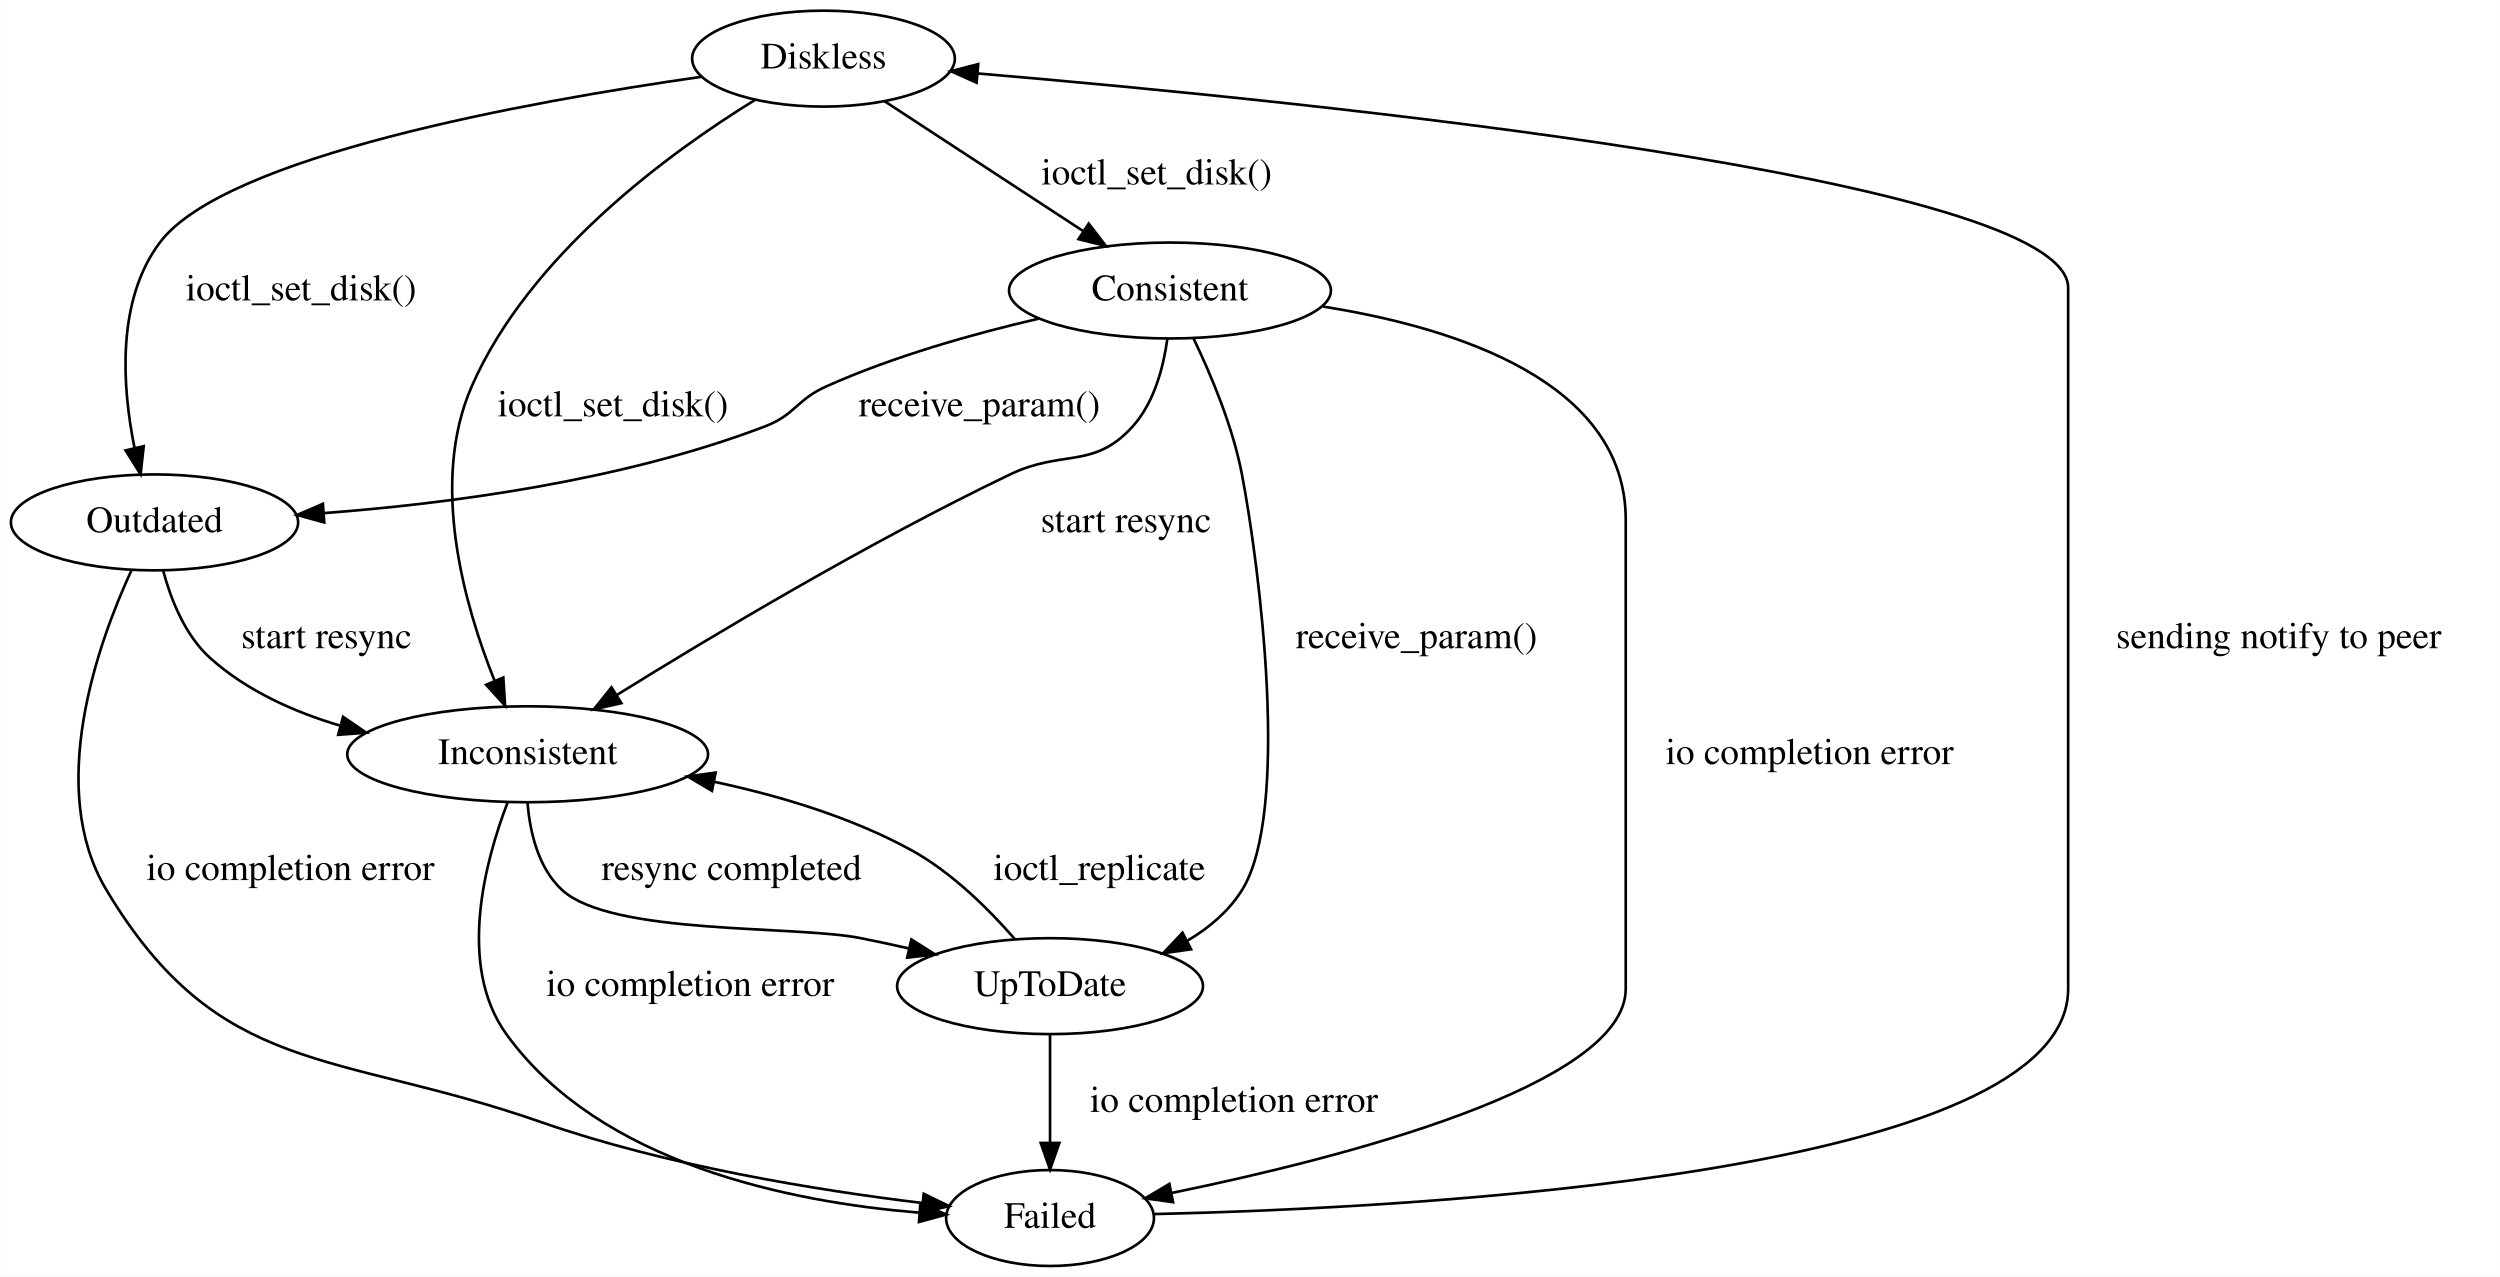
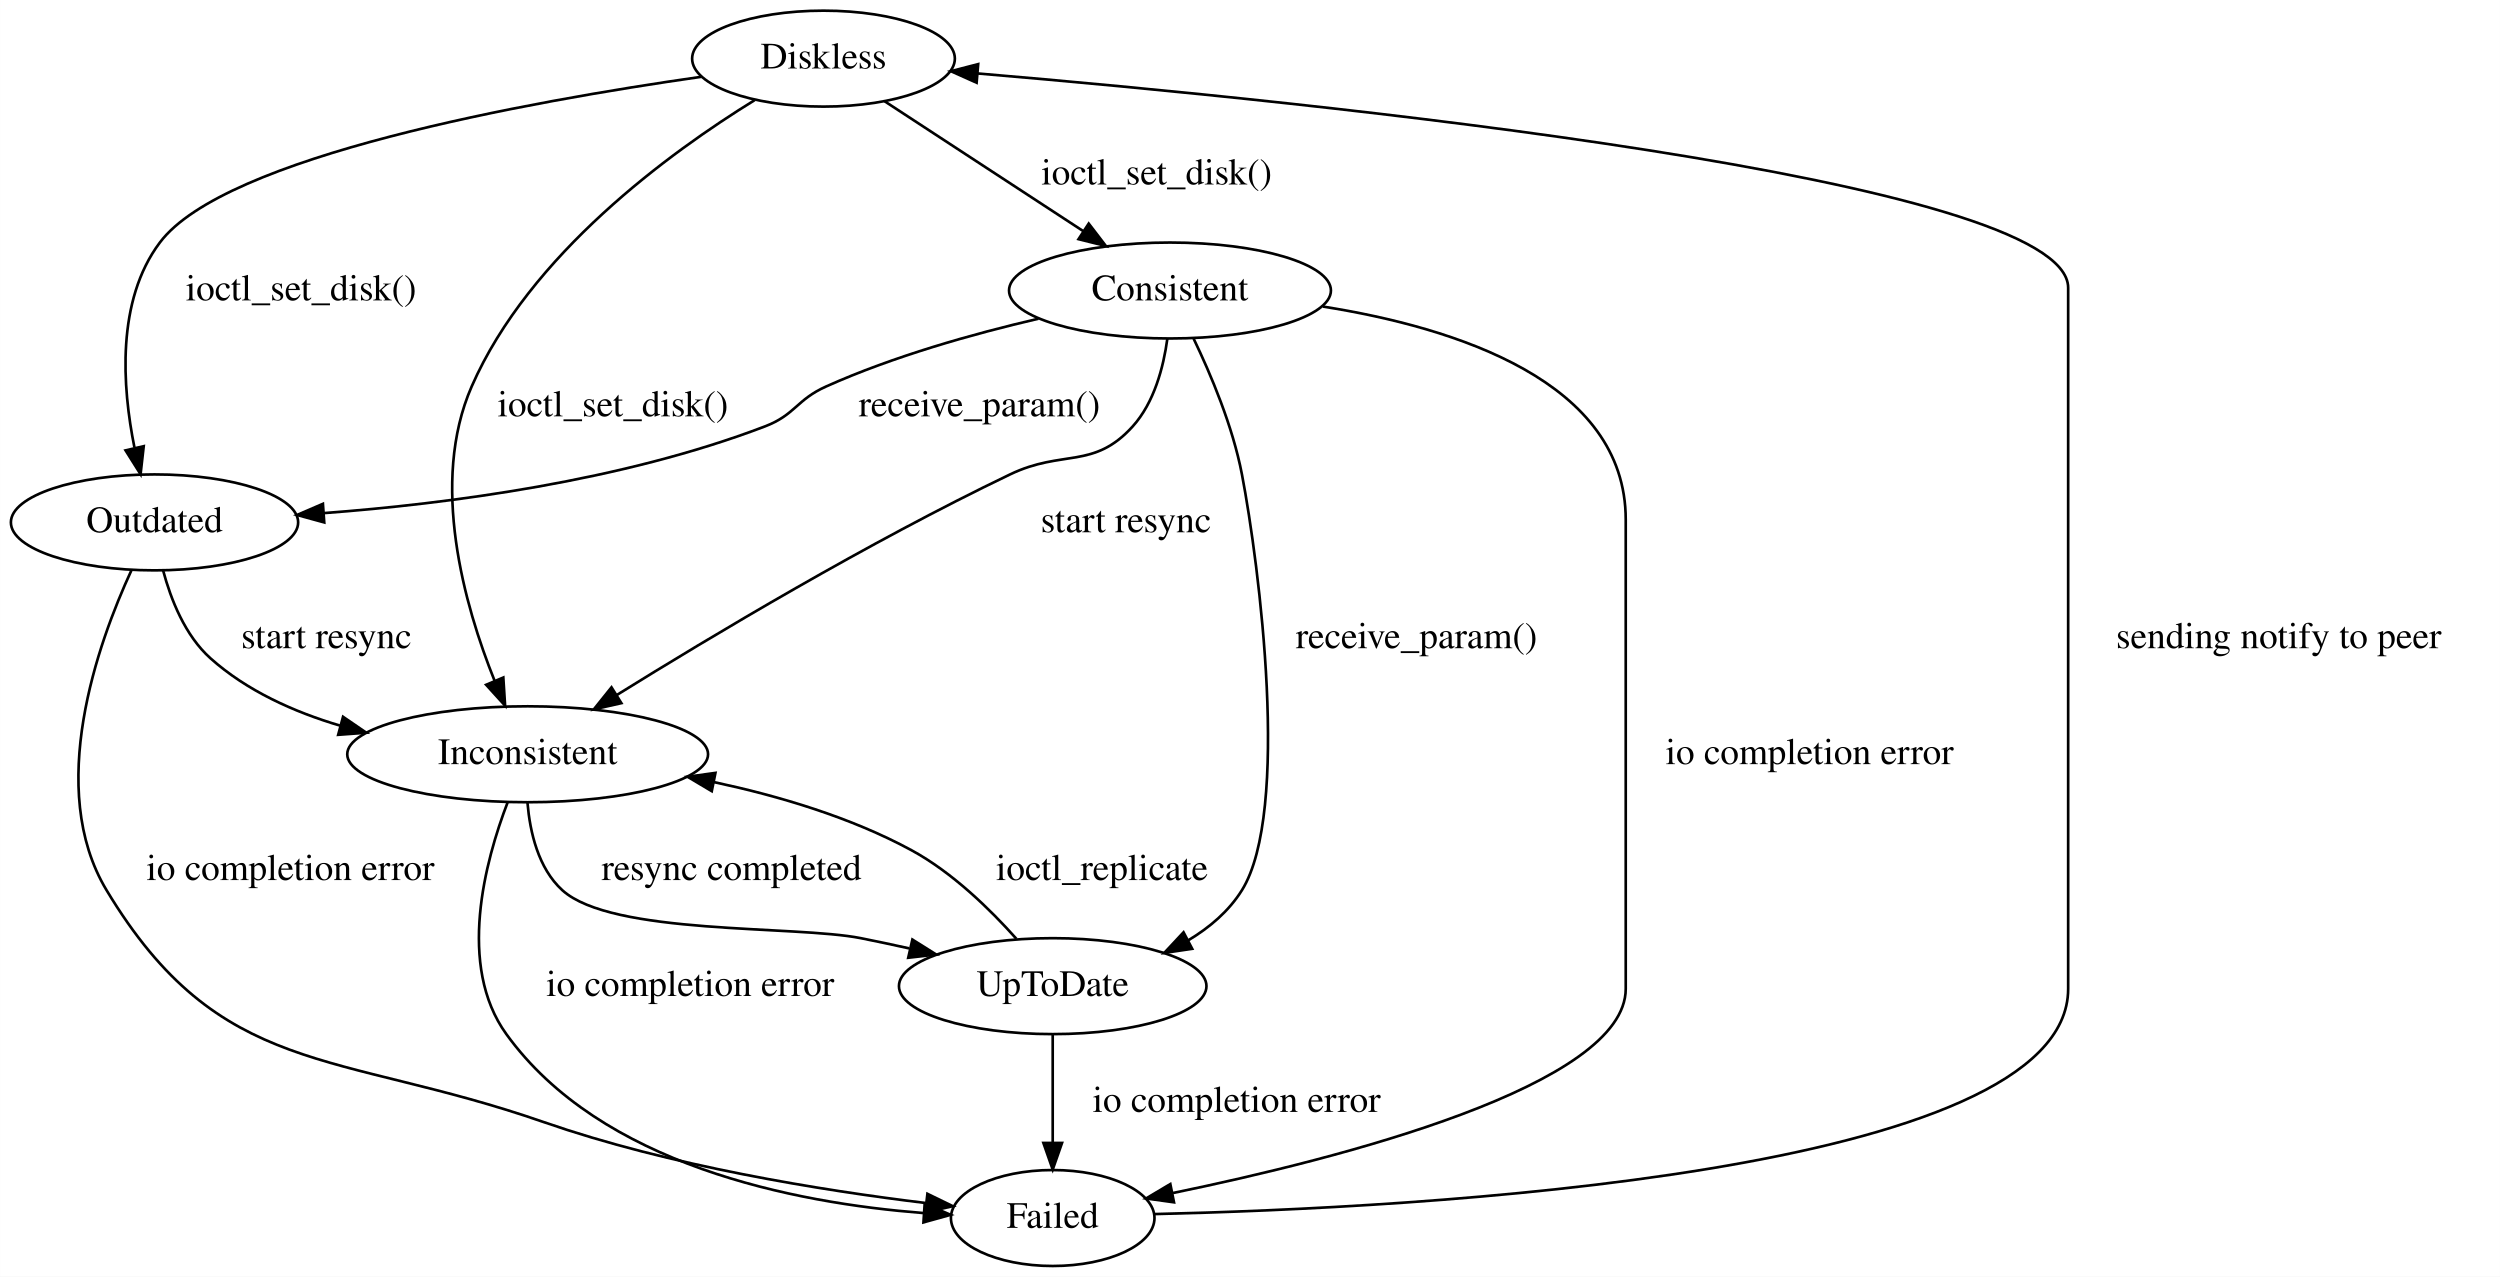
<svg xmlns="http://www.w3.org/2000/svg" width="938pt" height="479pt" viewBox="0.00 0.00 937.95 479.00">
  <g id="graph0" class="graph" transform="scale(1 1) rotate(0) translate(4 475)">
    <polygon fill="white" stroke="transparent" points="-4,4 -4,-475 933.95,-475 933.95,4 -4,4" />
    <g id="node1" class="node">
      <ellipse fill="none" stroke="black" cx="304.95" cy="-453" rx="49.29" ry="18" />
      <text text-anchor="middle" x="304.95" y="-449.3" font-family="Times,serif" font-size="14.00">Diskless</text>
    </g>
    <g id="node2" class="node">
      <ellipse fill="none" stroke="black" cx="193.95" cy="-192" rx="67.69" ry="18" />
      <text text-anchor="middle" x="193.95" y="-188.3" font-family="Times,serif" font-size="14.00">Inconsistent</text>
    </g>
    <g id="edge1" class="edge">
      <path fill="none" stroke="black" d="M279.14,-437.44C247.26,-417.79 194.58,-379.46 172.95,-330 157.16,-293.91 170.15,-247.96 181.57,-219.51" />
      <polygon fill="black" stroke="black" points="184.82,-220.8 185.49,-210.23 178.37,-218.07 184.82,-220.8" />
      <text text-anchor="middle" x="225.95" y="-318.8" font-family="Times,serif" font-size="14.00">ioctl_set_disk()</text>
    </g>
    <g id="node3" class="node">
      <ellipse fill="none" stroke="black" cx="434.95" cy="-366" rx="60.39" ry="18" />
      <text text-anchor="middle" x="434.95" y="-362.3" font-family="Times,serif" font-size="14.00">Consistent</text>
    </g>
    <g id="edge2" class="edge">
      <path fill="none" stroke="black" d="M327.89,-437C348.57,-423.48 379.21,-403.44 402.42,-388.27" />
      <polygon fill="black" stroke="black" points="404.46,-391.12 410.91,-382.71 400.63,-385.26 404.46,-391.12" />
      <text text-anchor="middle" x="429.95" y="-405.8" font-family="Times,serif" font-size="14.00">ioctl_set_disk()</text>
    </g>
    <g id="node4" class="node">
      <ellipse fill="none" stroke="black" cx="53.95" cy="-279" rx="53.89" ry="18" />
      <text text-anchor="middle" x="53.95" y="-275.3" font-family="Times,serif" font-size="14.00">Outdated</text>
    </g>
    <g id="edge3" class="edge">
      <path fill="none" stroke="black" d="M259.08,-446.18C194.06,-436.88 80.23,-416.34 55.95,-384 39.56,-362.18 41.82,-329.9 46.42,-307.1" />
      <polygon fill="black" stroke="black" points="49.9,-307.59 48.72,-297.06 43.08,-306.02 49.9,-307.59" />
      <text text-anchor="middle" x="108.95" y="-362.3" font-family="Times,serif" font-size="14.00">ioctl_set_disk()</text>
    </g>
    <g id="node5" class="node">
-       <ellipse fill="none" stroke="black" cx="389.95" cy="-105" rx="57.39" ry="18" />
-       <text text-anchor="middle" x="389.95" y="-101.3" font-family="Times,serif" font-size="14.00">UpToDate</text>
+       <ellipse fill="none" stroke="black" cx="390.95" cy="-105" rx="57.69" ry="18" />
+       <text text-anchor="middle" x="390.95" y="-101.3" font-family="Times,serif" font-size="14.00">UpToDate</text>
    </g>
    <g id="edge9" class="edge">
-       <path fill="none" stroke="black" d="M193.89,-173.75C194.82,-162.8 197.92,-149.21 206.95,-141 225.6,-124.04 294.23,-127.94 318.95,-123 324.76,-121.84 330.82,-120.53 336.84,-119.18" />
-       <polygon fill="black" stroke="black" points="337.92,-122.52 346.88,-116.86 336.35,-115.7 337.92,-122.52" />
+       <path fill="none" stroke="black" d="M193.89,-173.75C194.82,-162.8 197.92,-149.21 206.95,-141 225.6,-124.04 294.22,-127.9 318.95,-123 324.84,-121.83 330.98,-120.52 337.08,-119.17" />
+       <polygon fill="black" stroke="black" points="338.3,-122.48 347.27,-116.85 336.74,-115.65 338.3,-122.48" />
      <text text-anchor="middle" x="270.45" y="-144.8" font-family="Times,serif" font-size="14.00">resync completed</text>
    </g>
    <g id="node6" class="node">
-       <ellipse fill="none" stroke="black" cx="389.95" cy="-18" rx="38.99" ry="18" />
-       <text text-anchor="middle" x="389.95" y="-14.3" font-family="Times,serif" font-size="14.00">Failed</text>
+       <ellipse fill="none" stroke="black" cx="390.95" cy="-18" rx="38.19" ry="18" />
+       <text text-anchor="middle" x="390.95" y="-14.3" font-family="Times,serif" font-size="14.00">Failed</text>
    </g>
    <g id="edge13" class="edge">
-       <path fill="none" stroke="black" d="M186.48,-174.07C177.96,-151.87 167.42,-112.71 185.95,-87 221.03,-38.33 292.46,-23.97 340.77,-20.02" />
-       <polygon fill="black" stroke="black" points="341.28,-23.49 351.01,-19.31 340.79,-16.51 341.28,-23.49" />
+       <path fill="none" stroke="black" d="M186.48,-174.07C177.95,-151.86 167.4,-112.7 185.95,-87 221.42,-37.86 293.83,-23.66 342.38,-19.87" />
+       <polygon fill="black" stroke="black" points="342.91,-23.35 352.66,-19.2 342.45,-16.36 342.91,-23.35" />
      <text text-anchor="middle" x="254.95" y="-101.3" font-family="Times,serif" font-size="14.00">io completion error</text>
    </g>
    <g id="edge6" class="edge">
      <path fill="none" stroke="black" d="M433.96,-347.86C432.51,-337.24 429.05,-323.96 420.95,-315 406.22,-298.72 394.74,-306.49 374.95,-297 321.78,-271.5 263.08,-236.4 227.35,-214.21" />
      <polygon fill="black" stroke="black" points="229.12,-211.18 218.78,-208.86 225.41,-217.12 229.12,-211.18" />
      <text text-anchor="middle" x="418.45" y="-275.3" font-family="Times,serif" font-size="14.00">start resync</text>
    </g>
    <g id="edge4" class="edge">
      <path fill="none" stroke="black" d="M385.61,-355.43C361.04,-349.72 331.25,-341.34 305.95,-330 294.81,-325.01 294.35,-319.35 282.95,-315 229.39,-294.55 164.48,-286.02 117.46,-282.48" />
      <polygon fill="black" stroke="black" points="117.63,-278.98 107.41,-281.78 117.14,-285.97 117.63,-278.98" />
      <text text-anchor="middle" x="363.45" y="-318.8" font-family="Times,serif" font-size="14.00">receive_param()</text>
    </g>
    <g id="edge5" class="edge">
-       <path fill="none" stroke="black" d="M443.82,-347.94C450.28,-334.5 458.49,-315.09 461.95,-297 468.46,-262.95 480.34,-170.39 461.95,-141 456.96,-133.04 449.6,-126.84 441.45,-122.03" />
-       <polygon fill="black" stroke="black" points="442.87,-118.83 432.38,-117.34 439.65,-125.05 442.87,-118.83" />
+       <path fill="none" stroke="black" d="M443.82,-347.94C450.28,-334.5 458.49,-315.09 461.95,-297 468.46,-262.95 480.25,-170.44 461.95,-141 457.04,-133.12 449.78,-126.96 441.75,-122.16" />
+       <polygon fill="black" stroke="black" points="443.29,-119.01 432.81,-117.47 440.04,-125.21 443.29,-119.01" />
      <text text-anchor="middle" x="527.45" y="-231.8" font-family="Times,serif" font-size="14.00">receive_param()</text>
    </g>
    <g id="edge10" class="edge">
-       <path fill="none" stroke="black" d="M492.36,-359.97C542.04,-352.1 605.95,-331.88 605.95,-280 605.95,-280 605.95,-280 605.95,-104 605.95,-67.73 499.18,-40.45 435.77,-27.44" />
-       <polygon fill="black" stroke="black" points="436.11,-23.94 425.61,-25.4 434.73,-30.8 436.11,-23.94" />
+       <path fill="none" stroke="black" d="M492.36,-359.97C542.04,-352.1 605.95,-331.88 605.95,-280 605.95,-280 605.95,-280 605.95,-104 605.95,-67.79 499.12,-40.39 436.06,-27.38" />
+       <polygon fill="black" stroke="black" points="436.46,-23.89 425.97,-25.34 435.08,-30.75 436.46,-23.89" />
      <text text-anchor="middle" x="674.95" y="-188.3" font-family="Times,serif" font-size="14.00">io completion error</text>
    </g>
    <g id="edge7" class="edge">
      <path fill="none" stroke="black" d="M57.17,-260.97C60.07,-250.11 65.4,-236.54 74.95,-228 88.56,-215.83 106.21,-207.88 123.73,-202.69" />
      <polygon fill="black" stroke="black" points="124.68,-206.06 133.42,-200.08 122.86,-199.3 124.68,-206.06" />
      <text text-anchor="middle" x="118.45" y="-231.8" font-family="Times,serif" font-size="14.00">start resync</text>
    </g>
    <g id="edge11" class="edge">
-       <path fill="none" stroke="black" d="M45.29,-261.01C32.68,-233.66 13.12,-179.06 35.95,-141 78.18,-70.58 121.41,-81.06 198.95,-54 246.13,-37.53 302.72,-28.4 342,-23.63" />
-       <polygon fill="black" stroke="black" points="342.57,-27.09 352.09,-22.45 341.76,-20.13 342.57,-27.09" />
+       <path fill="none" stroke="black" d="M45.28,-261.01C32.66,-233.64 13.07,-179.03 35.95,-141 78.47,-70.3 122.01,-81.09 199.95,-54 247.3,-37.54 304.09,-28.39 343.37,-23.62" />
+       <polygon fill="black" stroke="black" points="343.94,-27.08 353.47,-22.44 343.13,-20.12 343.94,-27.08" />
      <text text-anchor="middle" x="104.95" y="-144.8" font-family="Times,serif" font-size="14.00">io completion error</text>
    </g>
    <g id="edge8" class="edge">
-       <path fill="none" stroke="black" d="M376.64,-122.77C367.02,-133.8 353.1,-147.68 337.95,-156 315.35,-168.41 288.38,-176.46 263.93,-181.67" />
-       <polygon fill="black" stroke="black" points="263.1,-178.27 253.98,-183.67 264.47,-185.13 263.1,-178.27" />
-       <text text-anchor="middle" x="408.45" y="-144.8" font-family="Times,serif" font-size="14.00">ioctl_replicate</text>
+       <path fill="none" stroke="black" d="M377.32,-122.77C367.49,-133.79 353.29,-147.67 337.95,-156 315.29,-168.3 288.31,-176.33 263.86,-181.55" />
+       <polygon fill="black" stroke="black" points="263.03,-178.15 253.92,-183.56 264.41,-185.01 263.03,-178.15" />
+       <text text-anchor="middle" x="409.45" y="-144.8" font-family="Times,serif" font-size="14.00">ioctl_replicate</text>
    </g>
    <g id="edge12" class="edge">
-       <path fill="none" stroke="black" d="M389.95,-86.8C389.95,-75.16 389.95,-59.55 389.95,-46.24" />
-       <polygon fill="black" stroke="black" points="393.45,-46.18 389.95,-36.18 386.45,-46.18 393.45,-46.18" />
-       <text text-anchor="middle" x="458.95" y="-57.8" font-family="Times,serif" font-size="14.00">io completion error</text>
+       <path fill="none" stroke="black" d="M390.95,-86.8C390.95,-75.16 390.95,-59.55 390.95,-46.24" />
+       <polygon fill="black" stroke="black" points="394.45,-46.18 390.95,-36.18 387.45,-46.18 394.45,-46.18" />
+       <text text-anchor="middle" x="459.95" y="-57.8" font-family="Times,serif" font-size="14.00">io completion error</text>
    </g>
    <g id="edge14" class="edge">
-       <path fill="none" stroke="black" d="M429.03,-19.48C526.39,-21.72 771.95,-34.28 771.95,-104 771.95,-367 771.95,-367 771.95,-367 771.95,-408.13 487.94,-436.8 362.89,-447.43" />
+       <path fill="none" stroke="black" d="M429.22,-19.48C525.84,-21.72 771.95,-34.28 771.95,-104 771.95,-367 771.95,-367 771.95,-367 771.95,-408.13 487.94,-436.8 362.89,-447.43" />
      <polygon fill="black" stroke="black" points="362.4,-443.96 352.73,-448.29 362.99,-450.94 362.4,-443.96" />
      <text text-anchor="middle" x="850.95" y="-231.8" font-family="Times,serif" font-size="14.00">sending notify to peer</text>
    </g>
  </g>
</svg>
